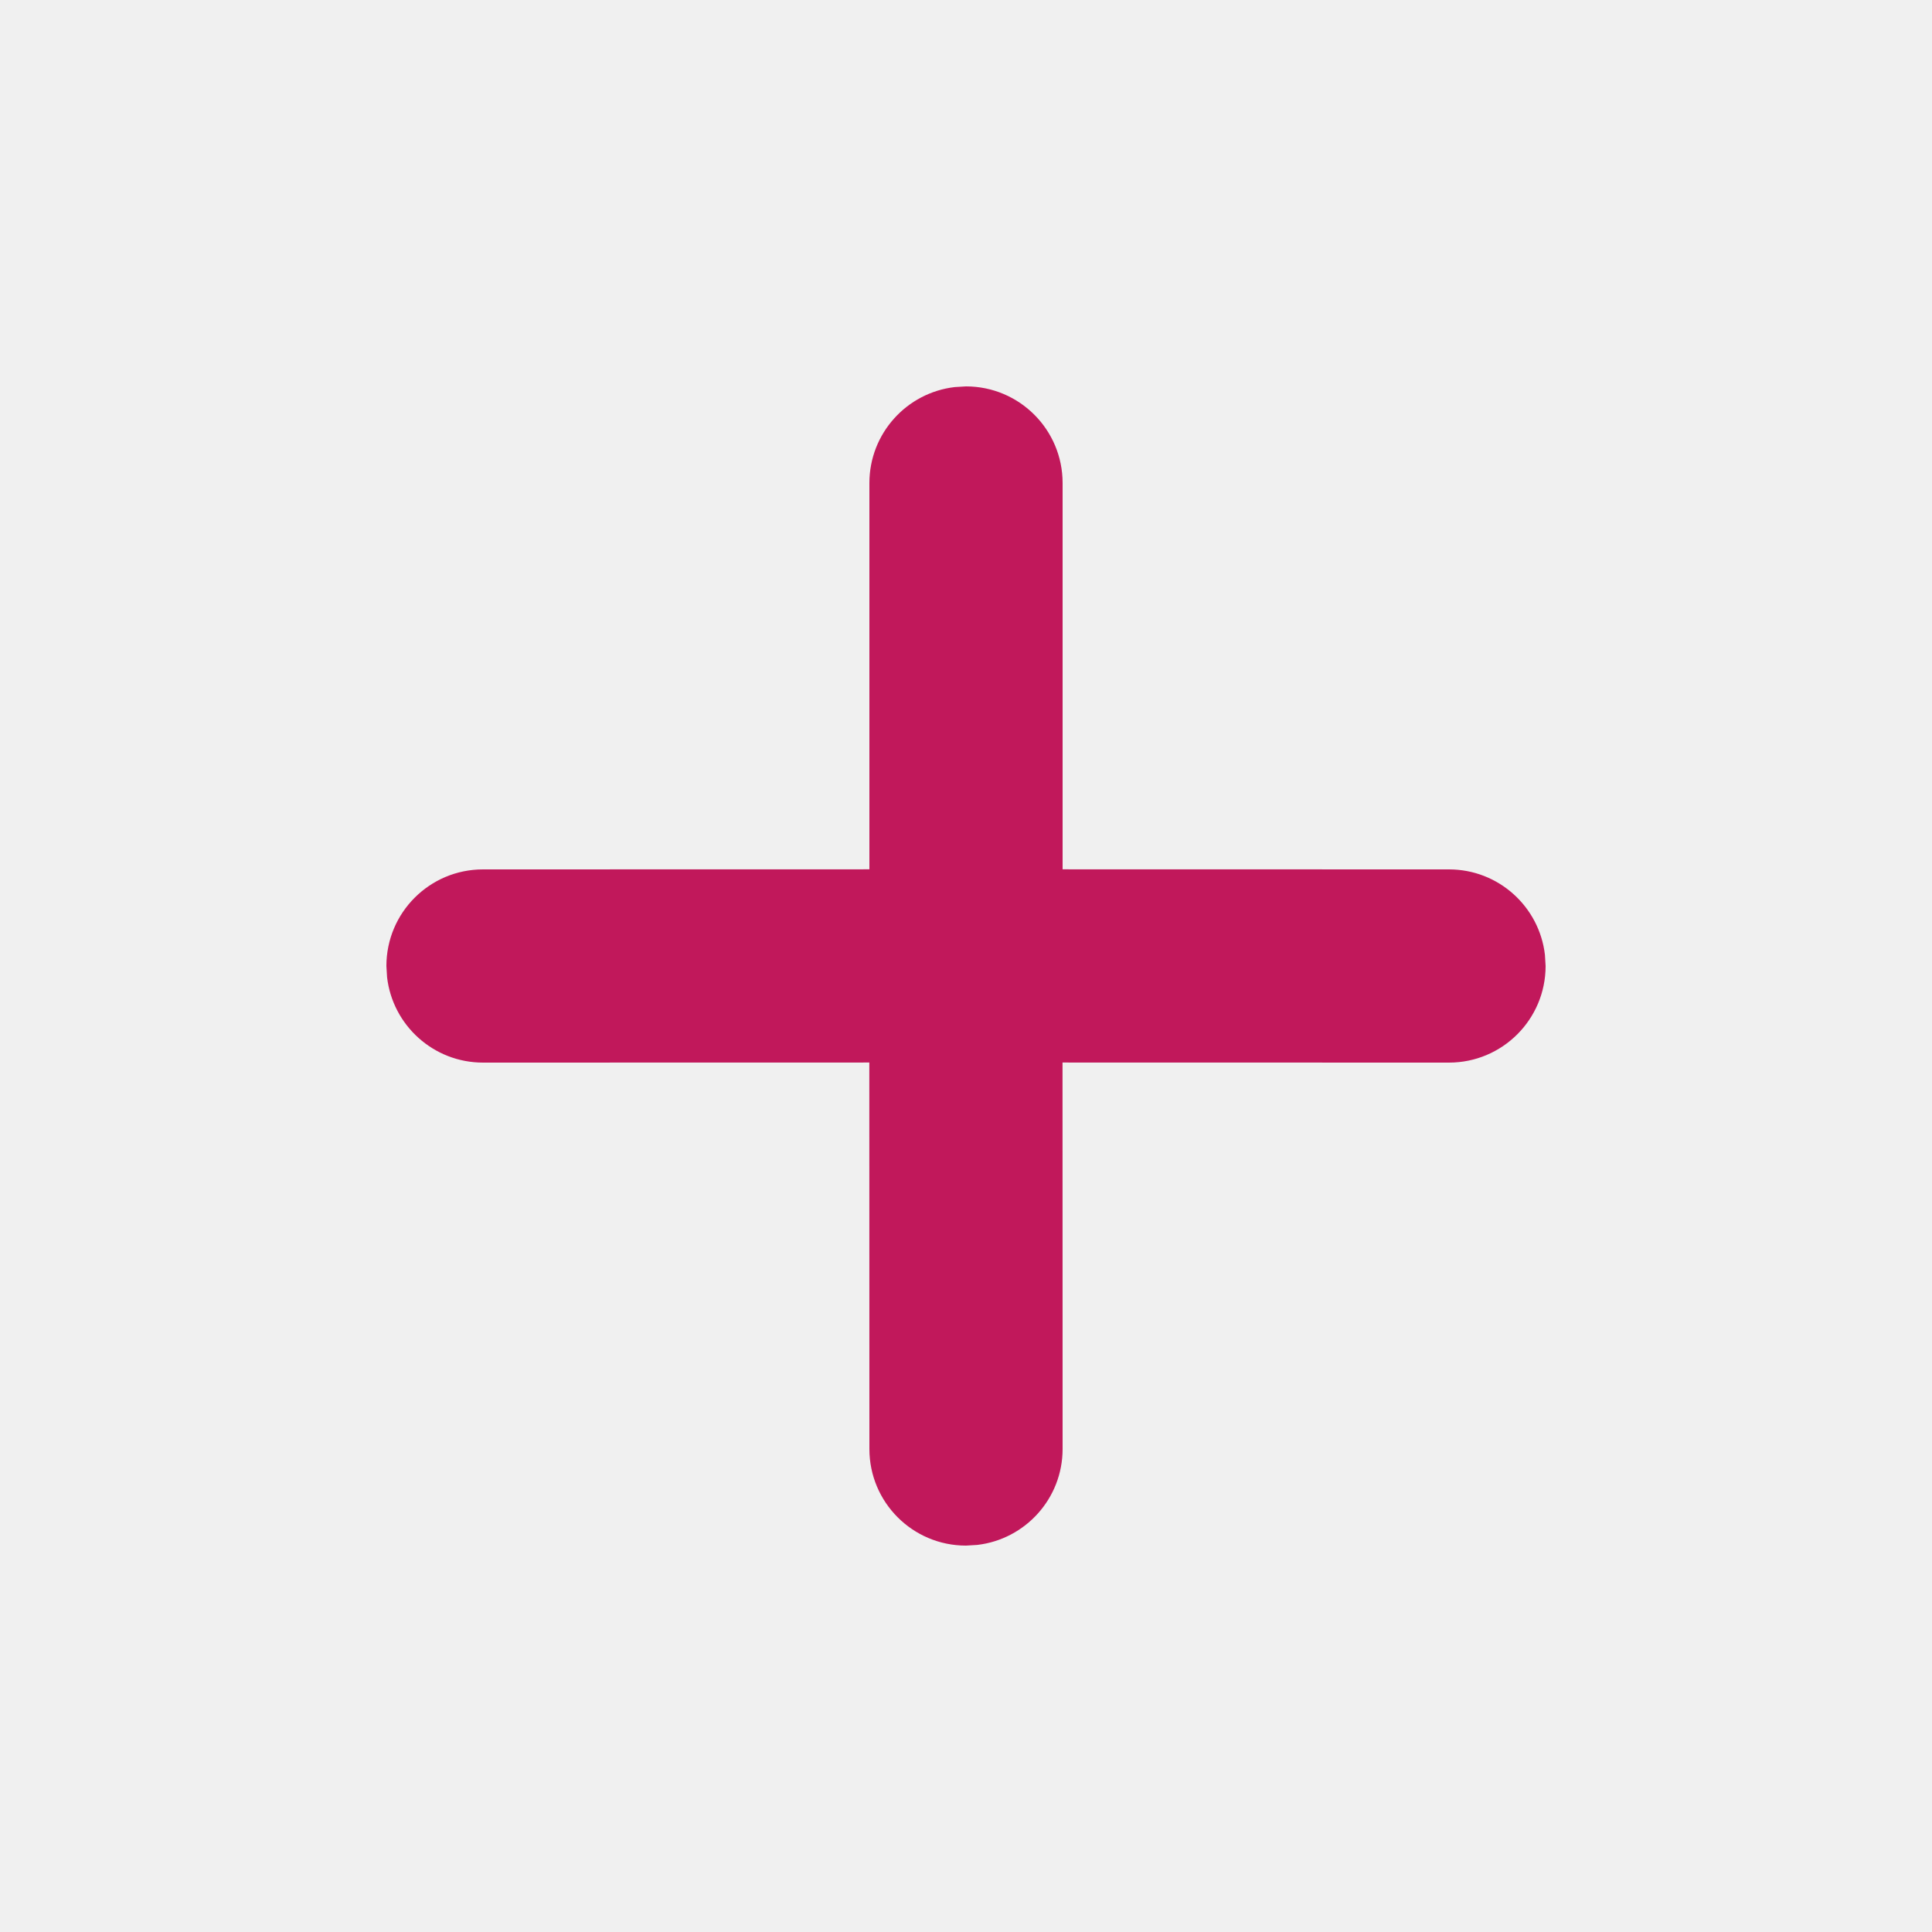
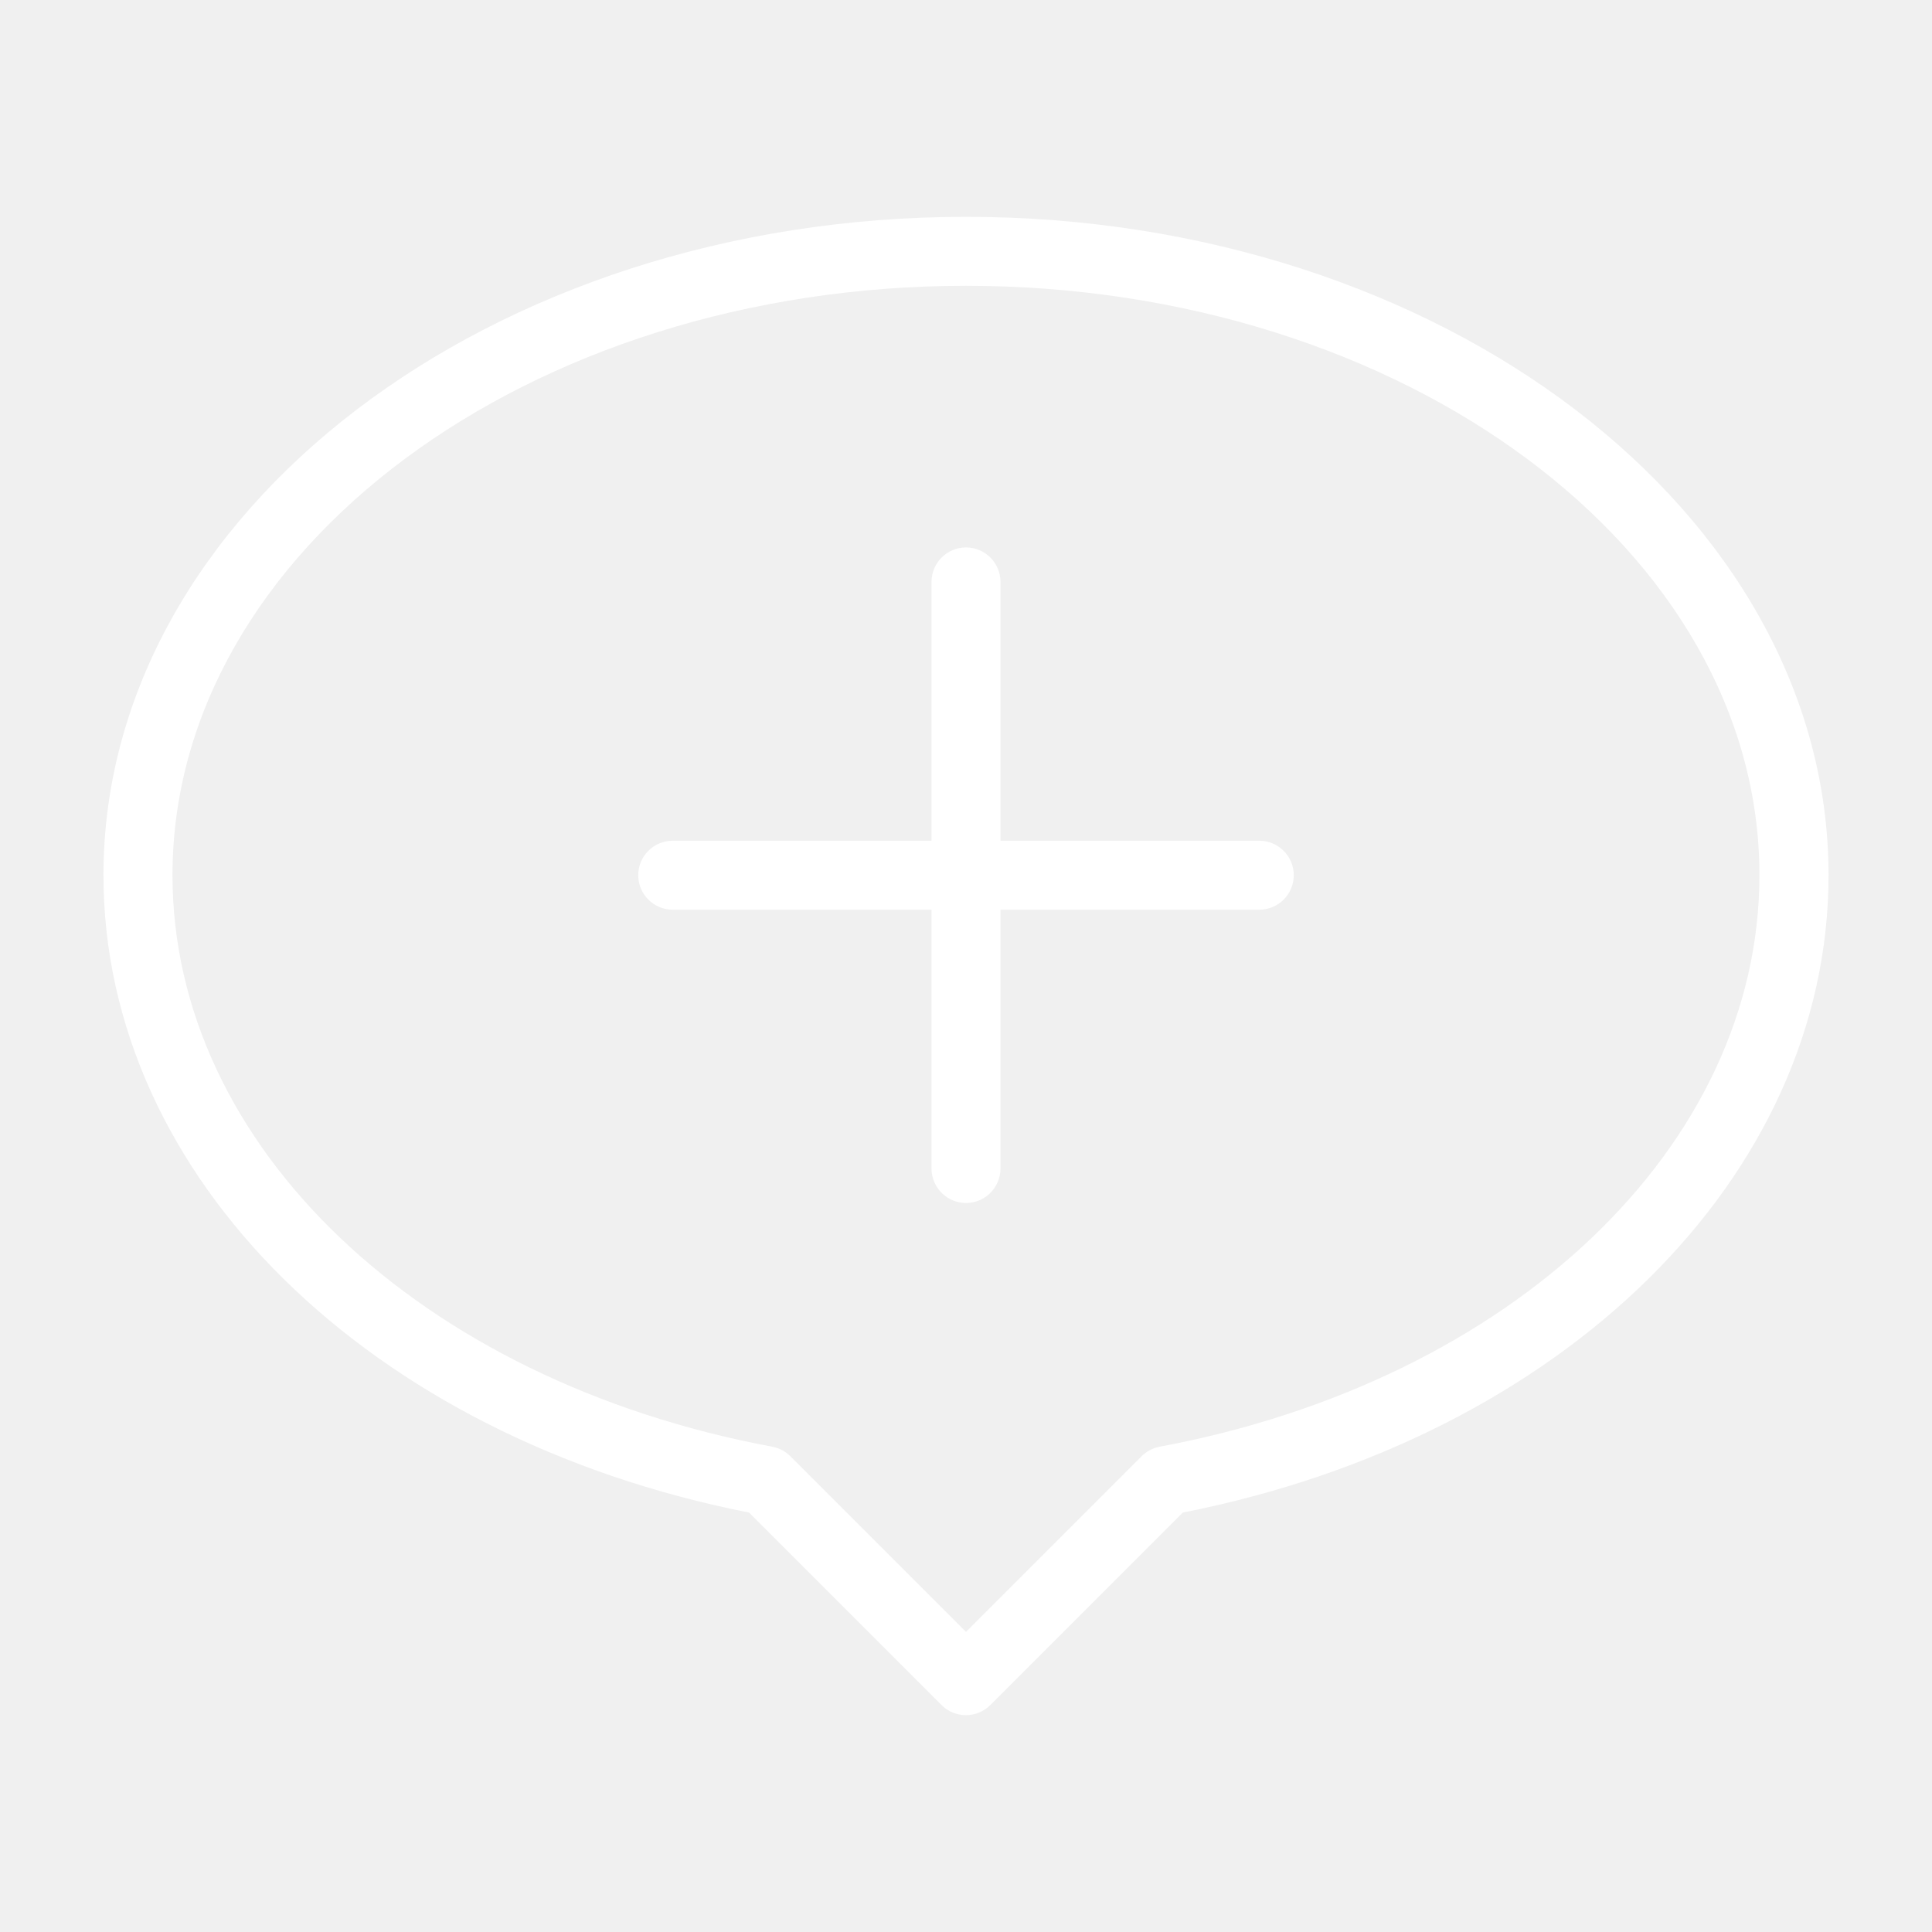
<svg xmlns="http://www.w3.org/2000/svg" width="100pt" height="100pt" version="1.1" viewBox="0 0 100 100">
-   <path d="m50 20c2.762 0 5 2.238 5 5v19.996l20 0.004c2.562 0 4.676 1.93 4.965 4.418l0.035 0.582c0 2.762-2.238 5-5 5l-20.004-0.004 0.004 20.004c0 2.562-1.93 4.676-4.418 4.965l-0.582 0.035c-2.762 0-5-2.238-5-5l-0.004-20.004-19.996 0.004c-2.562 0-4.676-1.93-4.965-4.418l-0.035-0.582c0-2.762 2.238-5 5-5l20-0.004v-19.996c0-2.562 1.93-4.676 4.418-4.965z" fill="#c1185b" fill-rule="evenodd" />
+   <g fill="#fff">
+     <path d="m65.18 43.516h-13.395v-13.395c0-0.988-0.801-1.785-1.785-1.785s-1.785 0.797-1.785 1.785v13.395h-13.395c-0.984 0-1.785 0.797-1.785 1.785s0.801 1.785 1.785 1.785h13.395v13.395c0 0.988 0.801 1.785 1.785 1.785s1.785-0.797 1.785-1.785v-13.395h13.395c0.984 0 1.785-0.797 1.785-1.785s-0.801-1.785-1.785-1.785z" />
+     <path d="m50 11.223c-24.617 0-44.645 15.285-44.645 34.078 0 15.602 13.711 29.105 33.414 32.988l9.965 9.965c0.336 0.336 0.789 0.523 1.262 0.523s0.926-0.188 1.262-0.523l9.965-9.965c19.707-3.883 33.422-17.387 33.422-32.988 0-18.789-20.027-34.078-44.645-34.078zm10.023 63.66c-0.355 0.066-0.68 0.238-0.934 0.492l-9.09 9.09-9.09-9.09c-0.254-0.254-0.582-0.426-0.934-0.492-18.281-3.418-31.047-15.582-31.047-29.582 0-16.82 18.422-30.508 41.07-30.508s41.07 13.684 41.07 30.504c0 14.004-12.766 26.168-31.047 29.586z" />
+   </g>
</svg>
